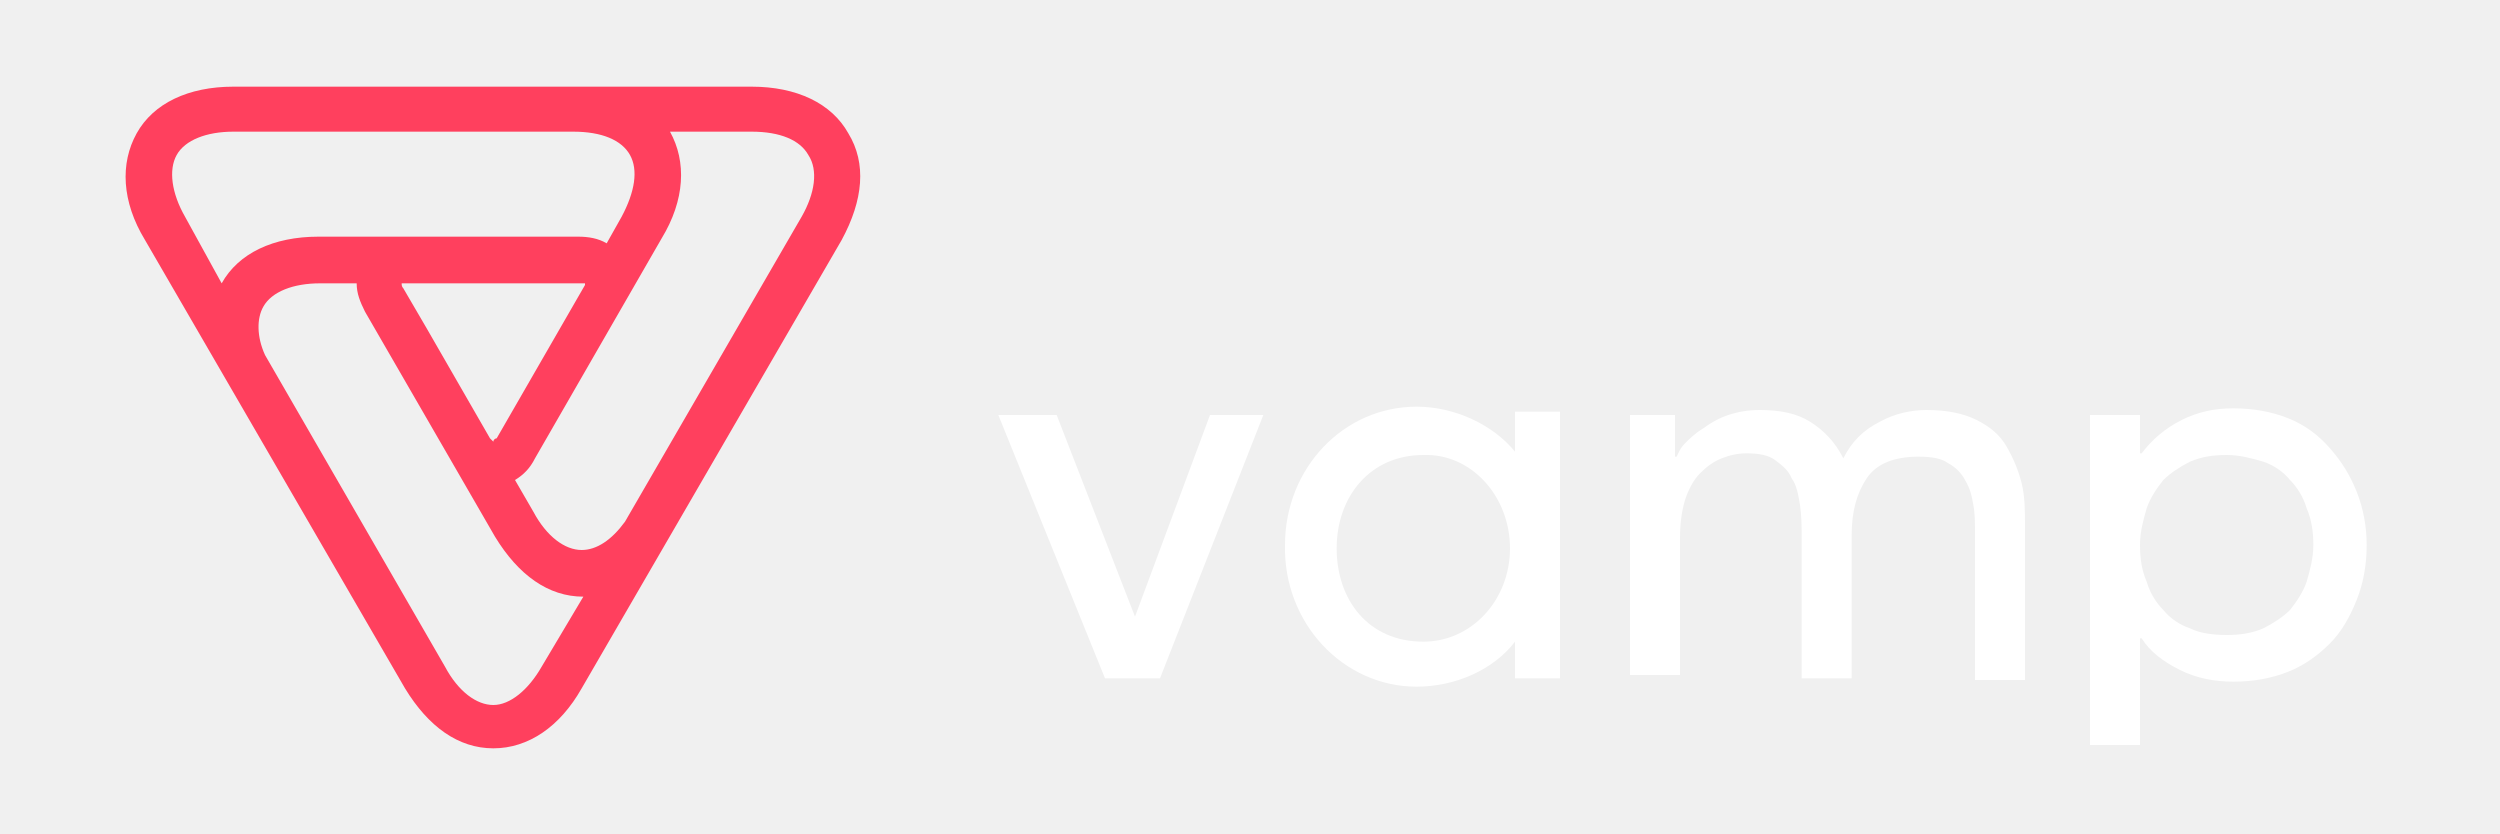
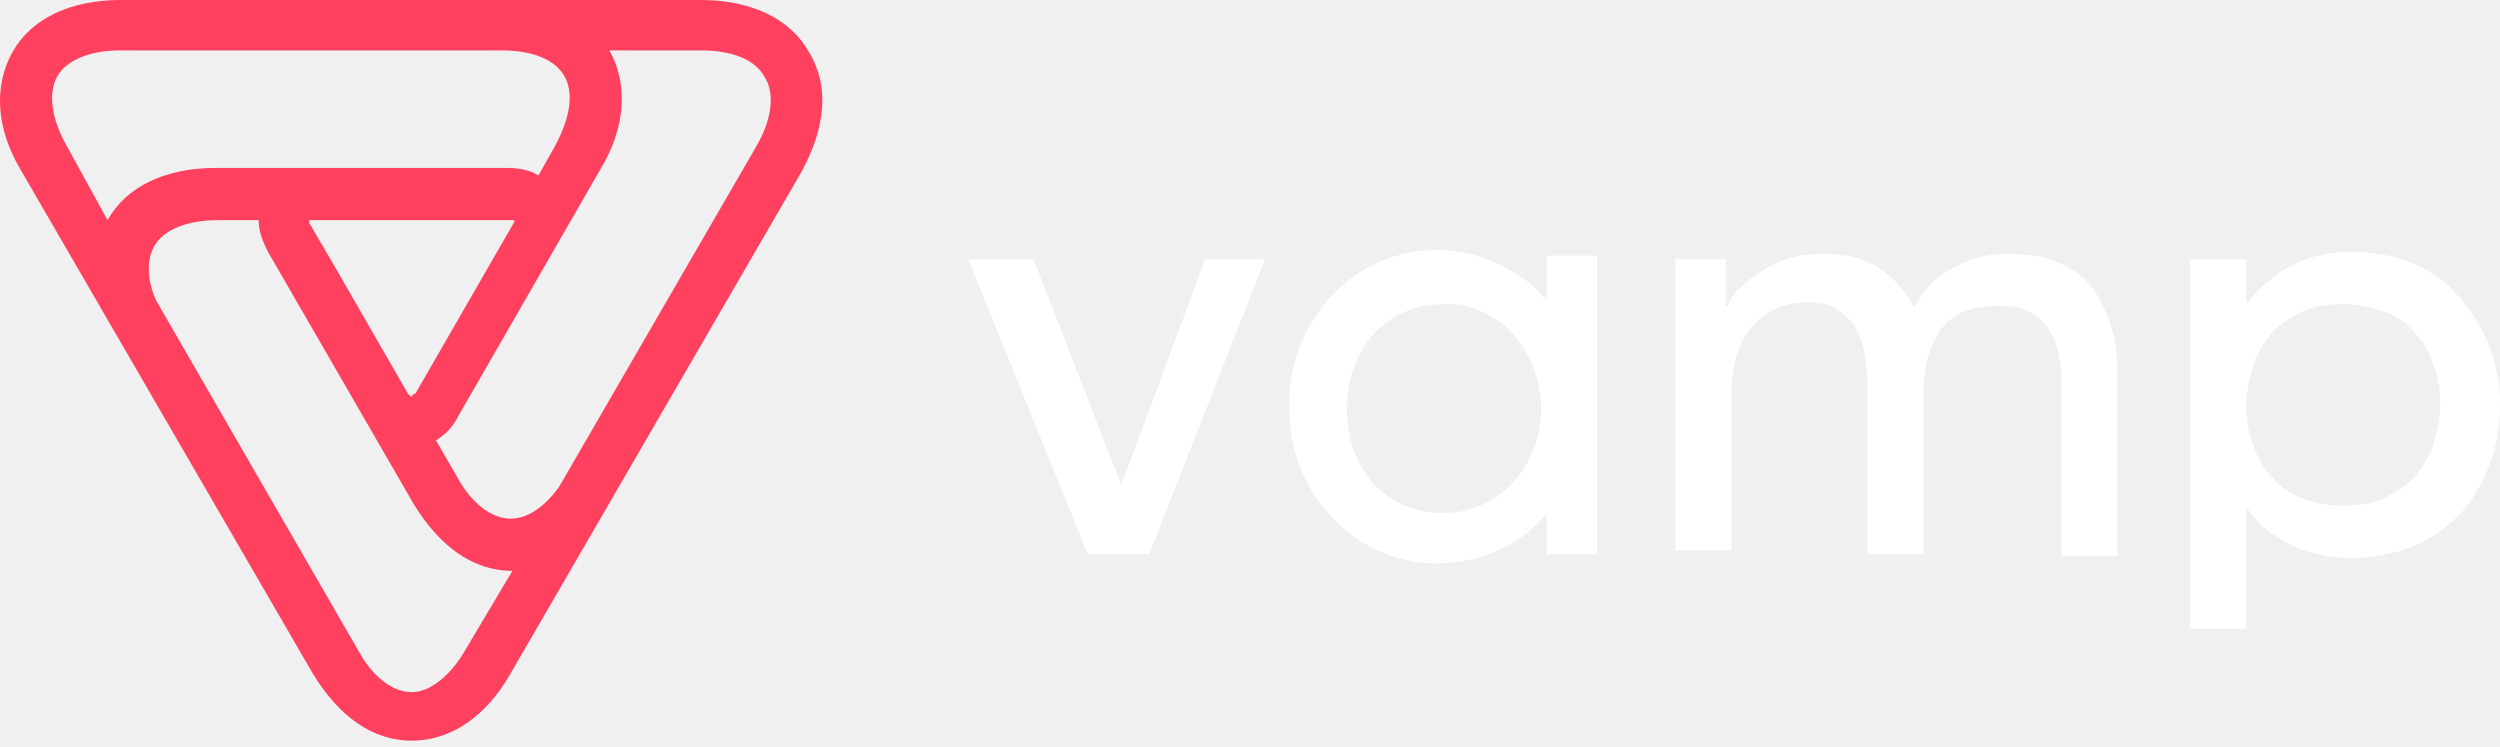
- <svg xmlns="http://www.w3.org/2000/svg" version="1.1" id="Layer_1" x="0px" y="0px" viewBox="0 0 150 50" style="enable-background:new 0 0 150 50;" xml:space="preserve">
-   <style type="text/css">
- 	.st0{fill:#FF405E;}
- 	.st1{fill:#FFFFFF;}
- </style>
-   <g id="Layer_2">
- </g>
-   <g id="Layer_2_1_">
- </g>
-   <path class="st0" d="M50.9,8c-1-1.8-3.1-2.8-5.8-2.8H34.4H14c-2.7,0-4.8,1-5.8,2.8c-1,1.8-0.9,4.1,0.5,6.4l15.6,26.9  c1.4,2.3,3.2,3.6,5.3,3.6c2.1,0,4-1.3,5.3-3.6l15.6-26.9C51.8,12,52,9.8,50.9,8z M10.6,9.3c0.5-0.9,1.8-1.4,3.4-1.4h20.4  c1.7,0,2.9,0.5,3.4,1.4c0.5,0.9,0.3,2.2-0.5,3.7l-0.9,1.6c-0.5-0.3-1.1-0.4-1.7-0.4l-15.6,0c-2.7,0-4.8,1-5.8,2.8L11.1,13  C10.3,11.6,10.1,10.2,10.6,9.3z M29.6,26.5c0,0-0.1-0.1-0.2-0.2l-3.8-6.6l-1.4-2.4c-0.1-0.1-0.1-0.2-0.1-0.3c0.1,0,0.2,0,0.3,0h10.4  c0.1,0,0.2,0,0.3,0c0,0,0,0,0,0.1l-5.3,9.2C29.7,26.3,29.6,26.4,29.6,26.5z M32.5,40c-0.8,1.4-1.9,2.3-2.9,2.3c-1,0-2.1-0.8-2.9-2.3  L15.9,21.3c-0.5-1.1-0.5-2.2-0.1-2.9c0.5-0.9,1.8-1.4,3.4-1.4h2.2c0,0.6,0.2,1.1,0.5,1.7l7.8,13.5c1.4,2.3,3.2,3.6,5.3,3.6  c0,0,0,0,0,0L32.5,40z M48.1,13L37.5,31.3c-0.8,1.1-1.7,1.7-2.6,1.7c-1,0-2.1-0.8-2.9-2.3l-1.1-1.9c0.5-0.3,0.9-0.7,1.2-1.3  l7.6-13.2c1.4-2.3,1.5-4.6,0.5-6.4c0,0,0,0,0,0h4.9c1.7,0,2.9,0.5,3.4,1.4C49.1,10.2,48.9,11.6,48.1,13z" />
-   <g>
-     <path class="st1" d="M59.9,24.9h3.5L68.1,37l4.5-12.1h3.2l-6.2,15.8h-3.3L59.9,24.9z" />
-     <path class="st1" d="M97.7,24.9h2.8v2.5h0.1c0.1-0.2,0.2-0.5,0.5-0.8c0.3-0.3,0.6-0.6,1.1-0.9c0.4-0.3,0.9-0.6,1.5-0.8   c0.6-0.2,1.2-0.3,1.9-0.3c1.2,0,2.2,0.2,3,0.7c0.8,0.5,1.5,1.2,2,2.2c0.5-1,1.2-1.7,2.2-2.2c0.9-0.5,1.9-0.7,2.8-0.7   c1.2,0,2.2,0.2,3,0.6c0.8,0.4,1.4,0.9,1.8,1.6c0.4,0.7,0.7,1.4,0.9,2.2c0.2,0.8,0.2,1.7,0.2,2.6v9.2h-3v-8.8c0-0.6,0-1.2-0.1-1.7   c-0.1-0.6-0.2-1-0.5-1.5c-0.2-0.4-0.6-0.8-1-1c-0.4-0.3-1-0.4-1.8-0.4c-1.4,0-2.5,0.4-3.1,1.3c-0.6,0.9-0.9,2-0.9,3.4v8.6h-3v-8.3   c0-0.8,0-1.4-0.1-2.1c-0.1-0.6-0.2-1.2-0.5-1.6c-0.2-0.5-0.6-0.8-1-1.1c-0.4-0.3-1-0.4-1.7-0.4c-0.5,0-1,0.1-1.5,0.3   c-0.5,0.2-0.9,0.5-1.3,0.9c-0.4,0.4-0.7,1-0.9,1.6c-0.2,0.7-0.3,1.4-0.3,2.3v8.2h-3V24.9z" />
-     <path class="st1" d="M125.4,24.9h3v2.3h0.1c0.6-0.8,1.4-1.5,2.4-2c1-0.5,2-0.7,3.1-0.7c1.2,0,2.3,0.2,3.3,0.6c1,0.4,1.8,1,2.5,1.8   c0.7,0.8,1.2,1.6,1.6,2.6c0.4,1,0.6,2.1,0.6,3.2c0,1.2-0.2,2.3-0.6,3.3c-0.4,1-0.9,1.9-1.6,2.6c-0.7,0.7-1.5,1.3-2.5,1.7   s-2.1,0.6-3.3,0.6c-1.1,0-2.2-0.2-3.2-0.7c-1-0.5-1.8-1.1-2.3-1.9h-0.1v6.4h-3V24.9z M133.6,27.3c-0.8,0-1.5,0.1-2.2,0.4   c-0.6,0.3-1.2,0.7-1.6,1.1c-0.4,0.5-0.8,1.1-1,1.7c-0.2,0.7-0.4,1.4-0.4,2.2c0,0.8,0.1,1.5,0.4,2.2c0.2,0.7,0.6,1.3,1,1.7   c0.4,0.5,1,0.9,1.6,1.1c0.6,0.3,1.4,0.4,2.2,0.4c0.8,0,1.5-0.1,2.2-0.4c0.6-0.3,1.2-0.7,1.6-1.1c0.4-0.5,0.8-1.1,1-1.7   c0.2-0.7,0.4-1.4,0.4-2.2c0-0.8-0.1-1.5-0.4-2.2c-0.2-0.7-0.6-1.3-1-1.7c-0.4-0.5-1-0.9-1.6-1.1C135.1,27.5,134.4,27.3,133.6,27.3z   " />
-     <path class="st1" d="M85,41.2c2.3,0,4.6-1,5.9-2.7v2.2h2.7v-16h-2.7v2.4c-1.3-1.6-3.6-2.7-5.9-2.7c-4.4,0-7.9,3.7-7.9,8.3   C77,37.4,80.6,41.2,85,41.2z M85.4,27.3c2.9-0.1,5.2,2.5,5.2,5.6c0,3.1-2.3,5.6-5.2,5.6c-3.3,0-5.2-2.5-5.2-5.6   C80.2,29.8,82.2,27.3,85.4,27.3z" />
+ <svg xmlns="http://www.w3.org/2000/svg" width="134px" height="40px" viewBox="0 0 134 40" version="1.1">
+   <defs />
+   <g id="Page-1" stroke="none" stroke-width="1" fill="none" fill-rule="evenodd">
+     <g id="logo-long-colour" fill-rule="nonzero">
+       <path d="M43.364,2.8 C42.364,1 40.264,0 37.564,0 L26.864,0 L6.464,0 C3.764,0 1.664,1 0.664,2.8 C-0.336,4.6 -0.236,6.9 1.164,9.2 L16.764,36.1 C18.164,38.4 19.964,39.7 22.064,39.7 C24.164,39.7 26.064,38.4 27.364,36.1 L42.964,9.2 C44.264,6.8 44.464,4.6 43.364,2.8 Z M3.064,4.1 C3.564,3.2 4.864,2.7 6.464,2.7 L26.864,2.7 C28.564,2.7 29.764,3.2 30.264,4.1 C30.764,5 30.564,6.3 29.764,7.8 L28.864,9.4 C28.364,9.1 27.764,9 27.164,9 L11.564,9 C8.864,9 6.764,10 5.764,11.8 L3.564,7.8 C2.764,6.4 2.564,5 3.064,4.1 Z M22.064,21.3 C22.064,21.3 21.964,21.2 21.864,21.1 L18.064,14.5 L16.664,12.1 C16.564,12 16.564,11.9 16.564,11.8 C16.664,11.8 16.764,11.8 16.864,11.8 L27.264,11.8 C27.364,11.8 27.464,11.8 27.564,11.8 C27.564,11.8 27.564,11.8 27.564,11.9 L22.264,21.1 C22.164,21.1 22.064,21.2 22.064,21.3 Z M24.964,34.8 C24.164,36.2 23.064,37.1 22.064,37.1 C21.064,37.1 19.964,36.3 19.164,34.8 L8.364,16.1 C7.864,15 7.864,13.9 8.264,13.2 C8.764,12.3 10.064,11.8 11.664,11.8 L13.864,11.8 C13.864,12.4 14.064,12.9 14.364,13.5 L22.164,27 C23.564,29.3 25.364,30.6 27.464,30.6 C27.464,30.6 27.464,30.6 27.464,30.6 L24.964,34.8 Z M40.564,7.8 L29.964,26.1 C29.164,27.2 28.264,27.8 27.364,27.8 C26.364,27.8 25.264,27 24.464,25.5 L23.364,23.6 C23.864,23.3 24.264,22.9 24.564,22.3 L32.164,9.1 C33.564,6.8 33.664,4.5 32.664,2.7 C32.664,2.7 32.664,2.7 32.664,2.7 L37.564,2.7 C39.264,2.7 40.464,3.2 40.964,4.1 C41.564,5 41.364,6.4 40.564,7.8 Z" id="Shape" fill="#FF405E" />
+       <g id="Group" transform="translate(51, 13)" fill="#FFFFFF">
+         <polygon id="Shape" points="0.9 0.9 4.4 0.9 9.1 13 13.6 0.9 16.8 0.9 10.6 16.7 7.3 16.7" />
+         <path d="M38.7,0.9 L41.5,0.9 L41.5,3.4 L41.6,3.4 C41.7,3.2 41.8,2.9 42.1,2.6 C42.4,2.3 42.7,2 43.2,1.7 C43.6,1.4 44.1,1.1 44.7,0.9 C45.3,0.7 45.9,0.6 46.6,0.6 C47.8,0.6 48.8,0.8 49.6,1.3 C50.4,1.8 51.1,2.5 51.6,3.5 C52.1,2.5 52.8,1.8 53.8,1.3 C54.7,0.8 55.7,0.6 56.6,0.6 C57.8,0.6 58.8,0.8 59.6,1.2 C60.4,1.6 61,2.1 61.4,2.8 C61.8,3.5 62.1,4.2 62.3,5 C62.5,5.8 62.5,6.7 62.5,7.6 L62.5,16.8 L59.5,16.8 L59.5,8 C59.5,7.4 59.5,6.8 59.4,6.3 C59.3,5.7 59.2,5.3 58.9,4.8 C58.7,4.4 58.3,4 57.9,3.8 C57.5,3.5 56.9,3.4 56.1,3.4 C54.7,3.4 53.6,3.8 53,4.7 C52.4,5.6 52.1,6.7 52.1,8.1 L52.1,16.7 L49.1,16.7 L49.1,8.4 C49.1,7.6 49.1,7 49,6.3 C48.9,5.7 48.8,5.1 48.5,4.7 C48.3,4.2 47.9,3.9 47.5,3.6 C47.1,3.3 46.5,3.2 45.8,3.2 C45.3,3.2 44.8,3.3 44.3,3.5 C43.8,3.7 43.4,4 43,4.4 C42.6,4.8 42.3,5.4 42.1,6 C41.9,6.7 41.8,7.4 41.8,8.3 L41.8,16.5 L38.8,16.5 L38.8,0.9 L38.7,0.9 Z" id="Shape" />
+         <path d="M66.4,0.9 L69.4,0.9 L69.4,3.2 L69.5,3.2 C70.1,2.4 70.9,1.7 71.9,1.2 C72.9,0.7 73.9,0.5 75,0.5 C76.2,0.5 77.3,0.7 78.3,1.1 C79.3,1.5 80.1,2.1 80.8,2.9 C81.5,3.7 82,4.5 82.4,5.5 C82.8,6.5 83,7.6 83,8.7 C83,9.9 82.8,11 82.4,12 C82,13 81.5,13.9 80.8,14.6 C80.1,15.3 79.3,15.9 78.3,16.3 C77.3,16.7 76.2,16.9 75,16.9 C73.9,16.9 72.8,16.7 71.8,16.2 C70.8,15.7 70,15.1 69.5,14.3 L69.4,14.3 L69.4,20.7 L66.4,20.7 L66.4,0.9 Z M74.6,3.3 C73.8,3.3 73.1,3.4 72.4,3.7 C71.8,4 71.2,4.4 70.8,4.8 C70.4,5.3 70,5.9 69.8,6.5 C69.6,7.2 69.4,7.9 69.4,8.7 C69.4,9.5 69.5,10.2 69.8,10.9 C70,11.6 70.4,12.2 70.8,12.6 C71.2,13.1 71.8,13.5 72.4,13.7 C73,14 73.8,14.1 74.6,14.1 C75.4,14.1 76.1,14 76.8,13.7 C77.4,13.4 78,13 78.4,12.6 C78.8,12.1 79.2,11.5 79.4,10.9 C79.6,10.2 79.8,9.5 79.8,8.7 C79.8,7.9 79.7,7.2 79.4,6.5 C79.2,5.8 78.8,5.2 78.4,4.8 C78,4.3 77.4,3.9 76.8,3.7 C76.1,3.5 75.4,3.3 74.6,3.3 Z" id="Shape" />
+         <path d="M26,17.2 C28.3,17.2 30.6,16.2 31.9,14.5 L31.9,16.7 L34.6,16.7 L34.6,0.7 L31.9,0.7 L31.9,3.1 C30.6,1.5 28.3,0.4 26,0.4 C21.6,0.4 18.1,4.1 18.1,8.7 C18,13.4 21.6,17.2 26,17.2 Z M26.4,3.3 C29.3,3.2 31.6,5.8 31.6,8.9 C31.6,12 29.3,14.5 26.4,14.5 C23.1,14.5 21.2,12 21.2,8.9 C21.2,5.8 23.2,3.3 26.4,3.3 Z" id="Shape" />
+       </g>
+     </g>
  </g>
</svg>
